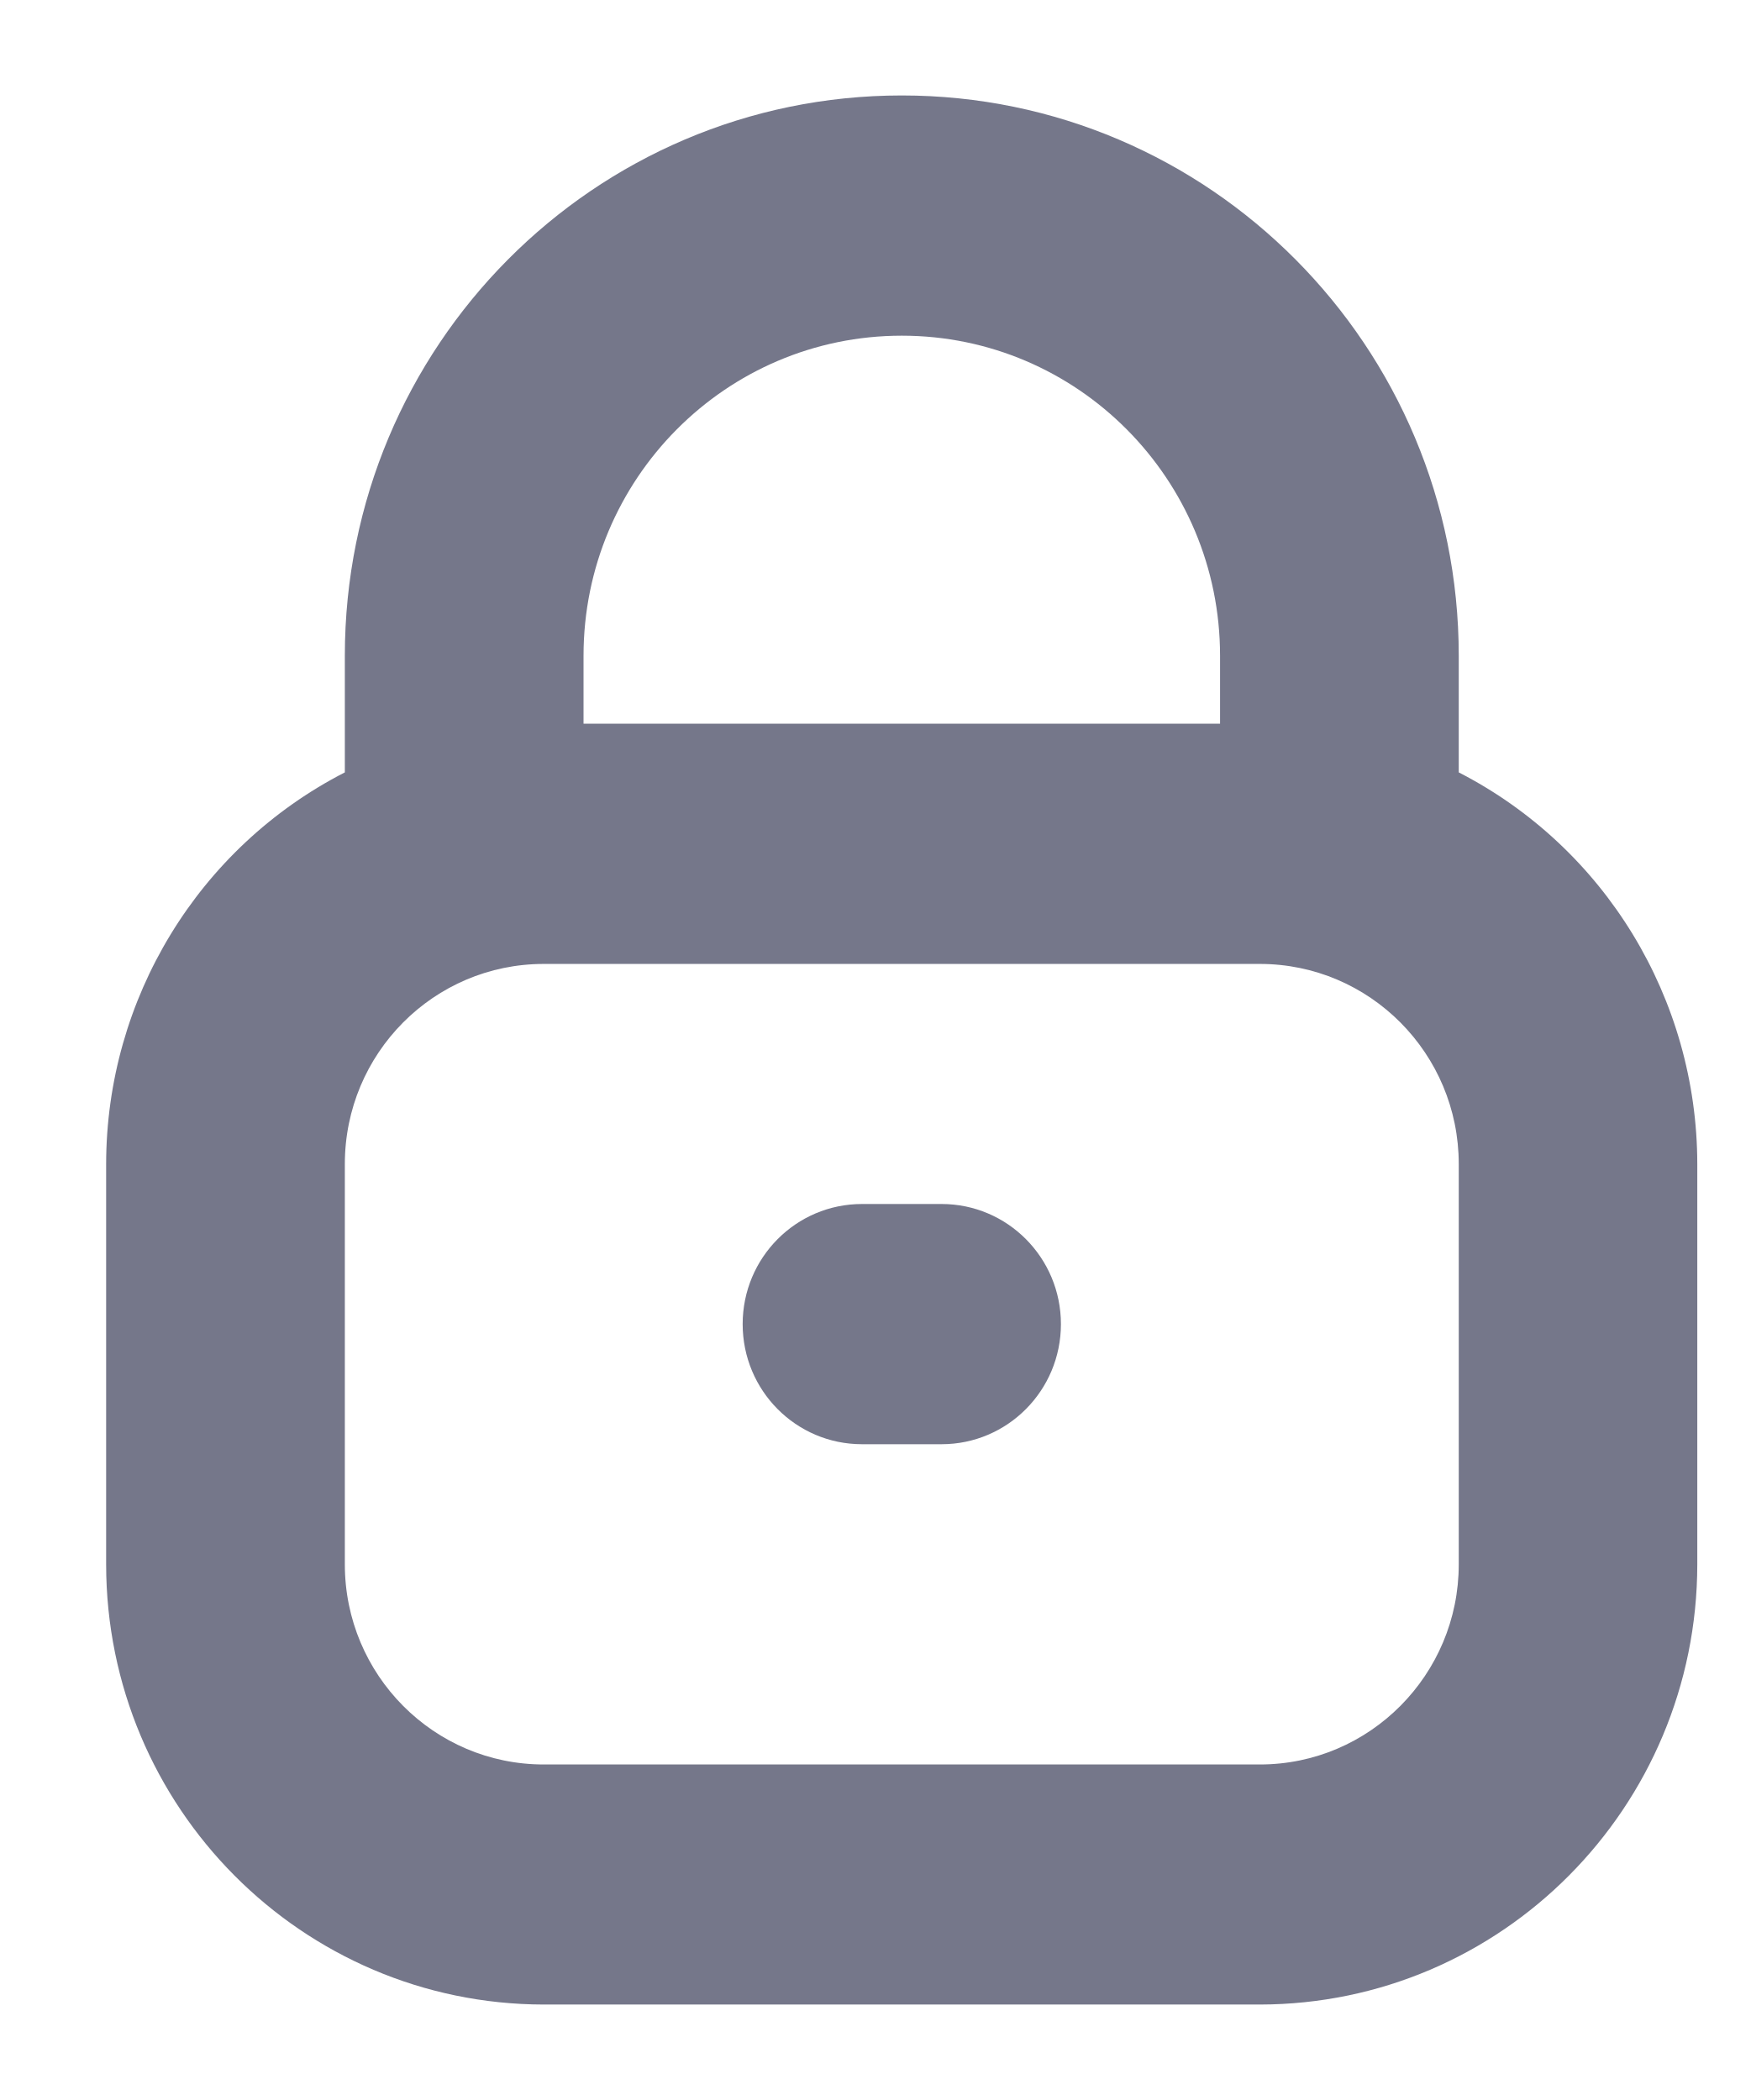
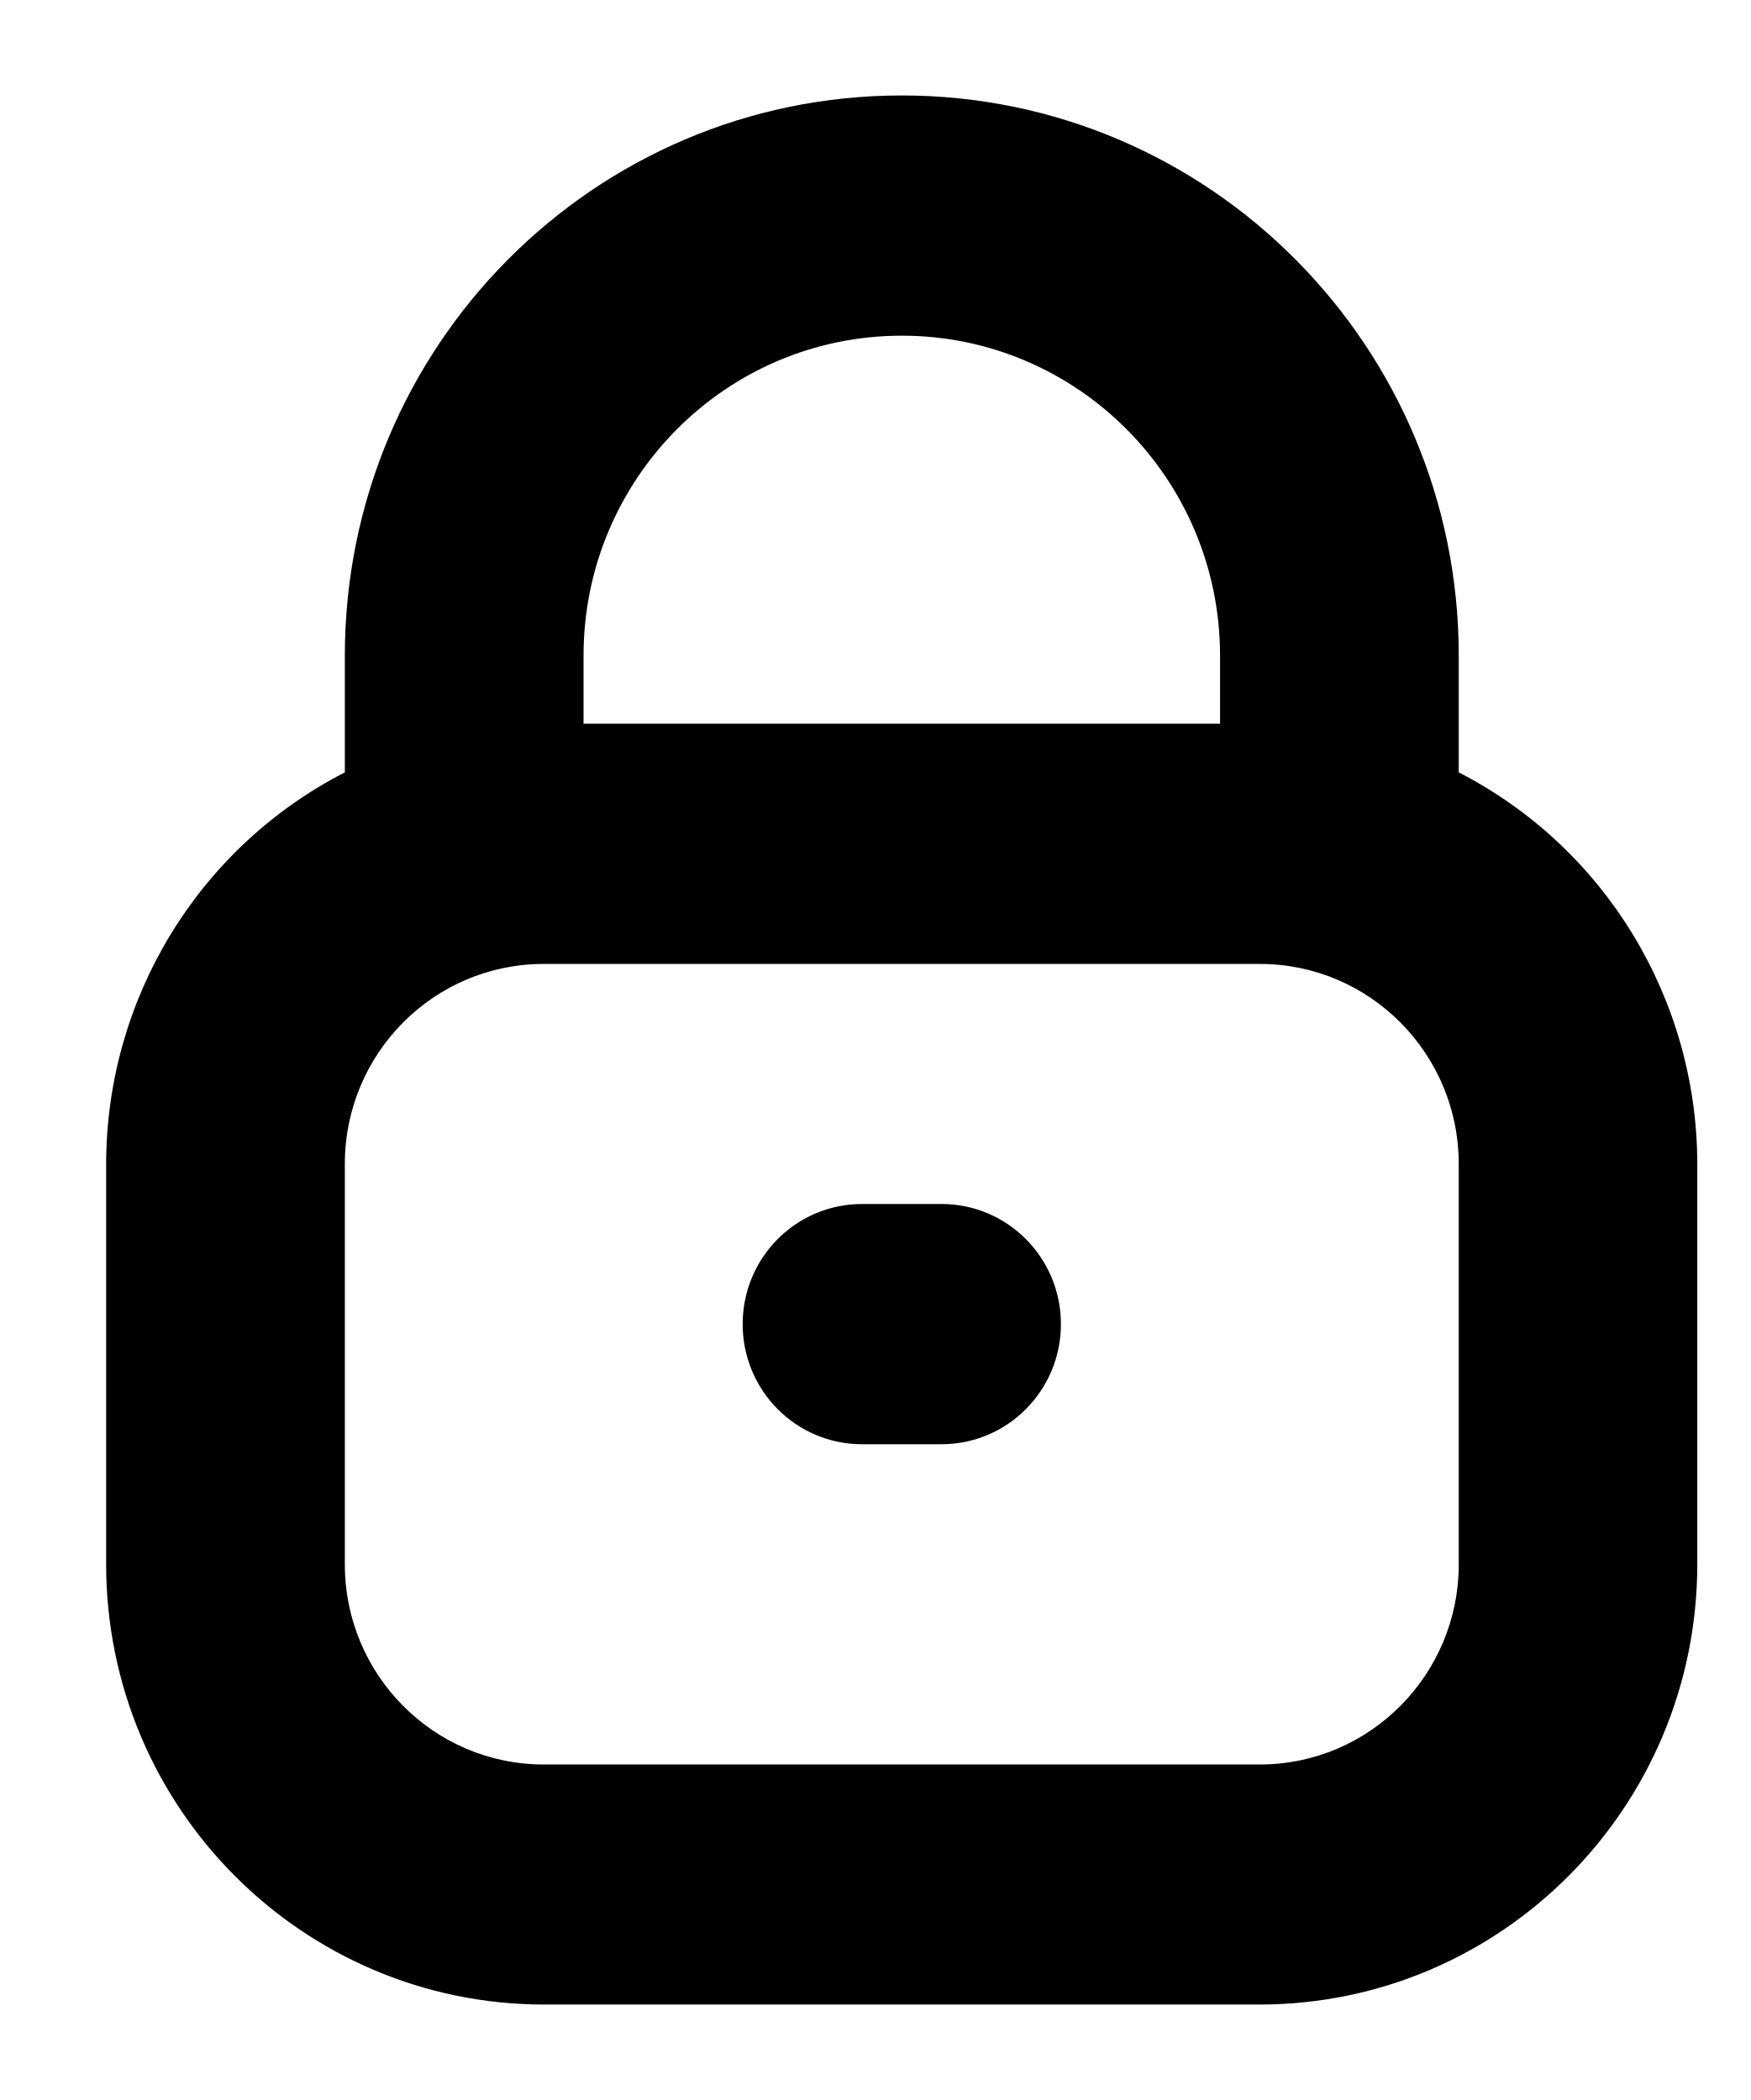
<svg xmlns="http://www.w3.org/2000/svg" width="10" height="12" viewBox="0 0 11 13" fill="none">
-   <path d="M9.167 4.755V4.022C9.167 2.077 7.6 0.5 5.667 0.5C3.733 0.5 2.167 2.077 2.167 4.022V4.755C1.247 5.227 0.668 6.178 0.667 7.217V9.733C0.668 11.26 1.898 12.498 3.417 12.5H7.917C9.435 12.498 10.665 11.26 10.666 9.733V7.217C10.665 6.178 10.086 5.227 9.167 4.755ZM5.667 2.01C6.771 2.01 7.667 2.911 7.667 4.022V4.449H3.667V4.022C3.667 2.911 4.562 2.01 5.667 2.01ZM9.167 9.733C9.167 10.427 8.607 10.991 7.917 10.991H3.417C2.726 10.991 2.167 10.427 2.167 9.733V7.217C2.167 6.522 2.726 5.959 3.417 5.959H7.917C8.607 5.959 9.167 6.522 9.167 7.217V9.733Z" fill="#75778A" />
-   <path d="M5.417 7.468H5.917C6.331 7.468 6.667 7.806 6.667 8.223C6.667 8.64 6.331 8.978 5.917 8.978H5.417C5.002 8.978 4.667 8.64 4.667 8.223C4.667 7.806 5.002 7.468 5.417 7.468Z" fill="#75778A" />
+   <path d="M9.167 4.755V4.022C9.167 2.077 7.6 0.5 5.667 0.5C3.733 0.5 2.167 2.077 2.167 4.022V4.755C1.247 5.227 0.668 6.178 0.667 7.217V9.733C0.668 11.26 1.898 12.498 3.417 12.5H7.917C9.435 12.498 10.665 11.26 10.666 9.733V7.217C10.665 6.178 10.086 5.227 9.167 4.755ZM5.667 2.01C6.771 2.01 7.667 2.911 7.667 4.022V4.449H3.667V4.022C3.667 2.911 4.562 2.01 5.667 2.01ZM9.167 9.733C9.167 10.427 8.607 10.991 7.917 10.991H3.417C2.726 10.991 2.167 10.427 2.167 9.733V7.217C2.167 6.522 2.726 5.959 3.417 5.959H7.917C8.607 5.959 9.167 6.522 9.167 7.217V9.733Z" fill="currentColor" />
+   <path d="M5.417 7.468H5.917C6.331 7.468 6.667 7.806 6.667 8.223C6.667 8.64 6.331 8.978 5.917 8.978H5.417C5.002 8.978 4.667 8.64 4.667 8.223C4.667 7.806 5.002 7.468 5.417 7.468Z" fill="currentColor" />
</svg>
